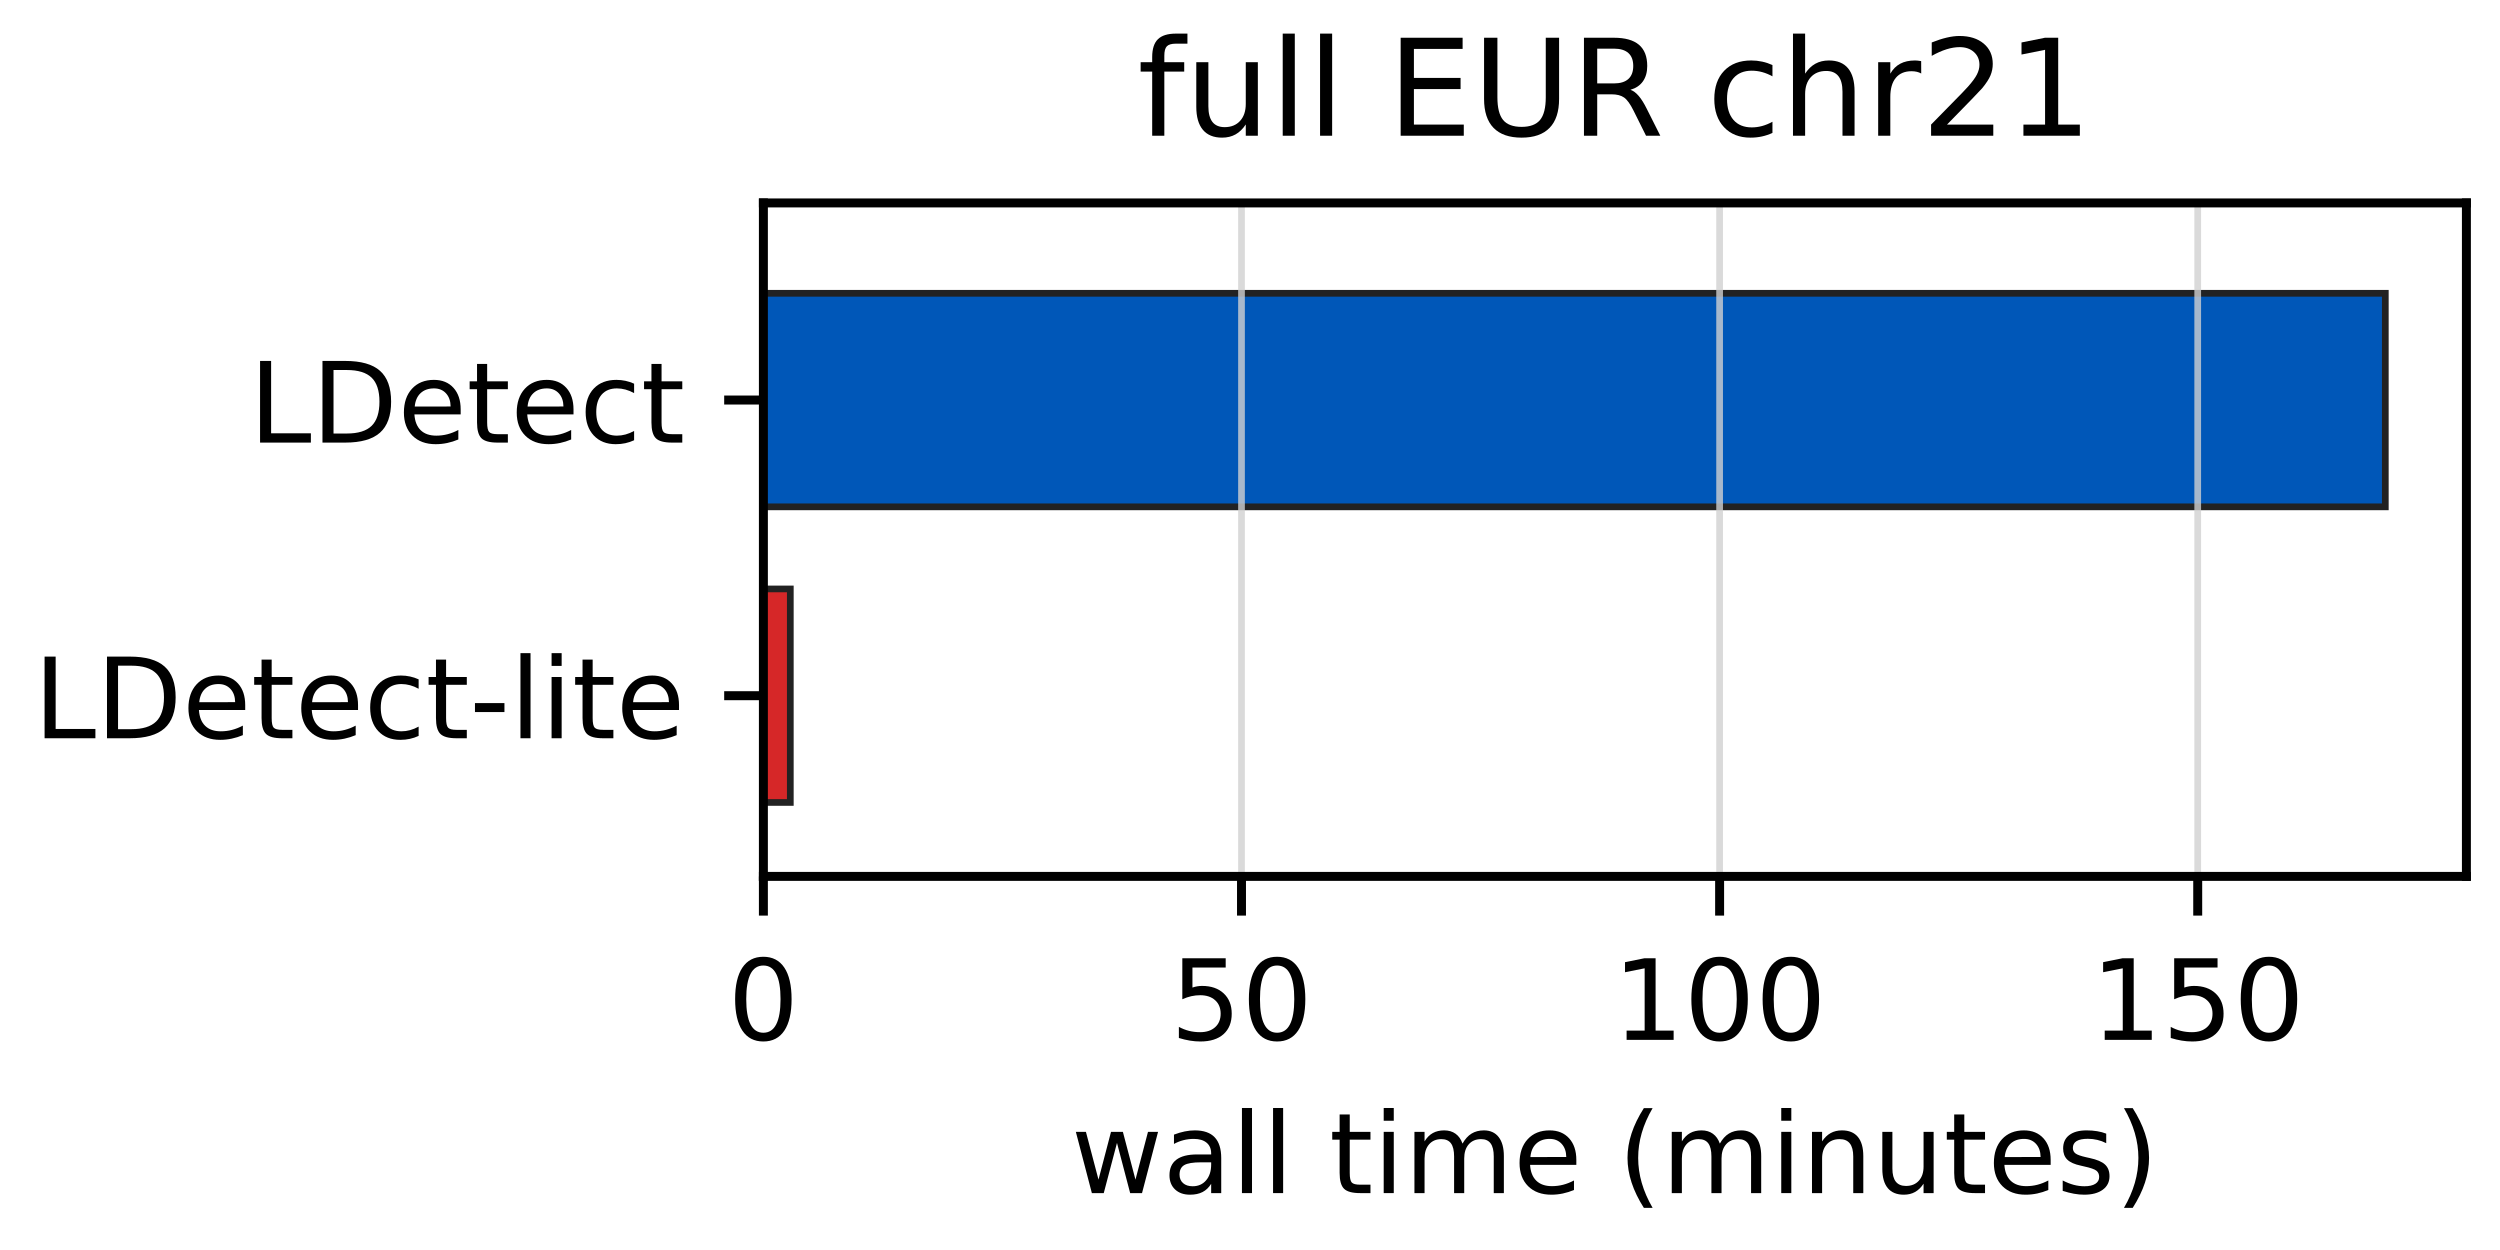
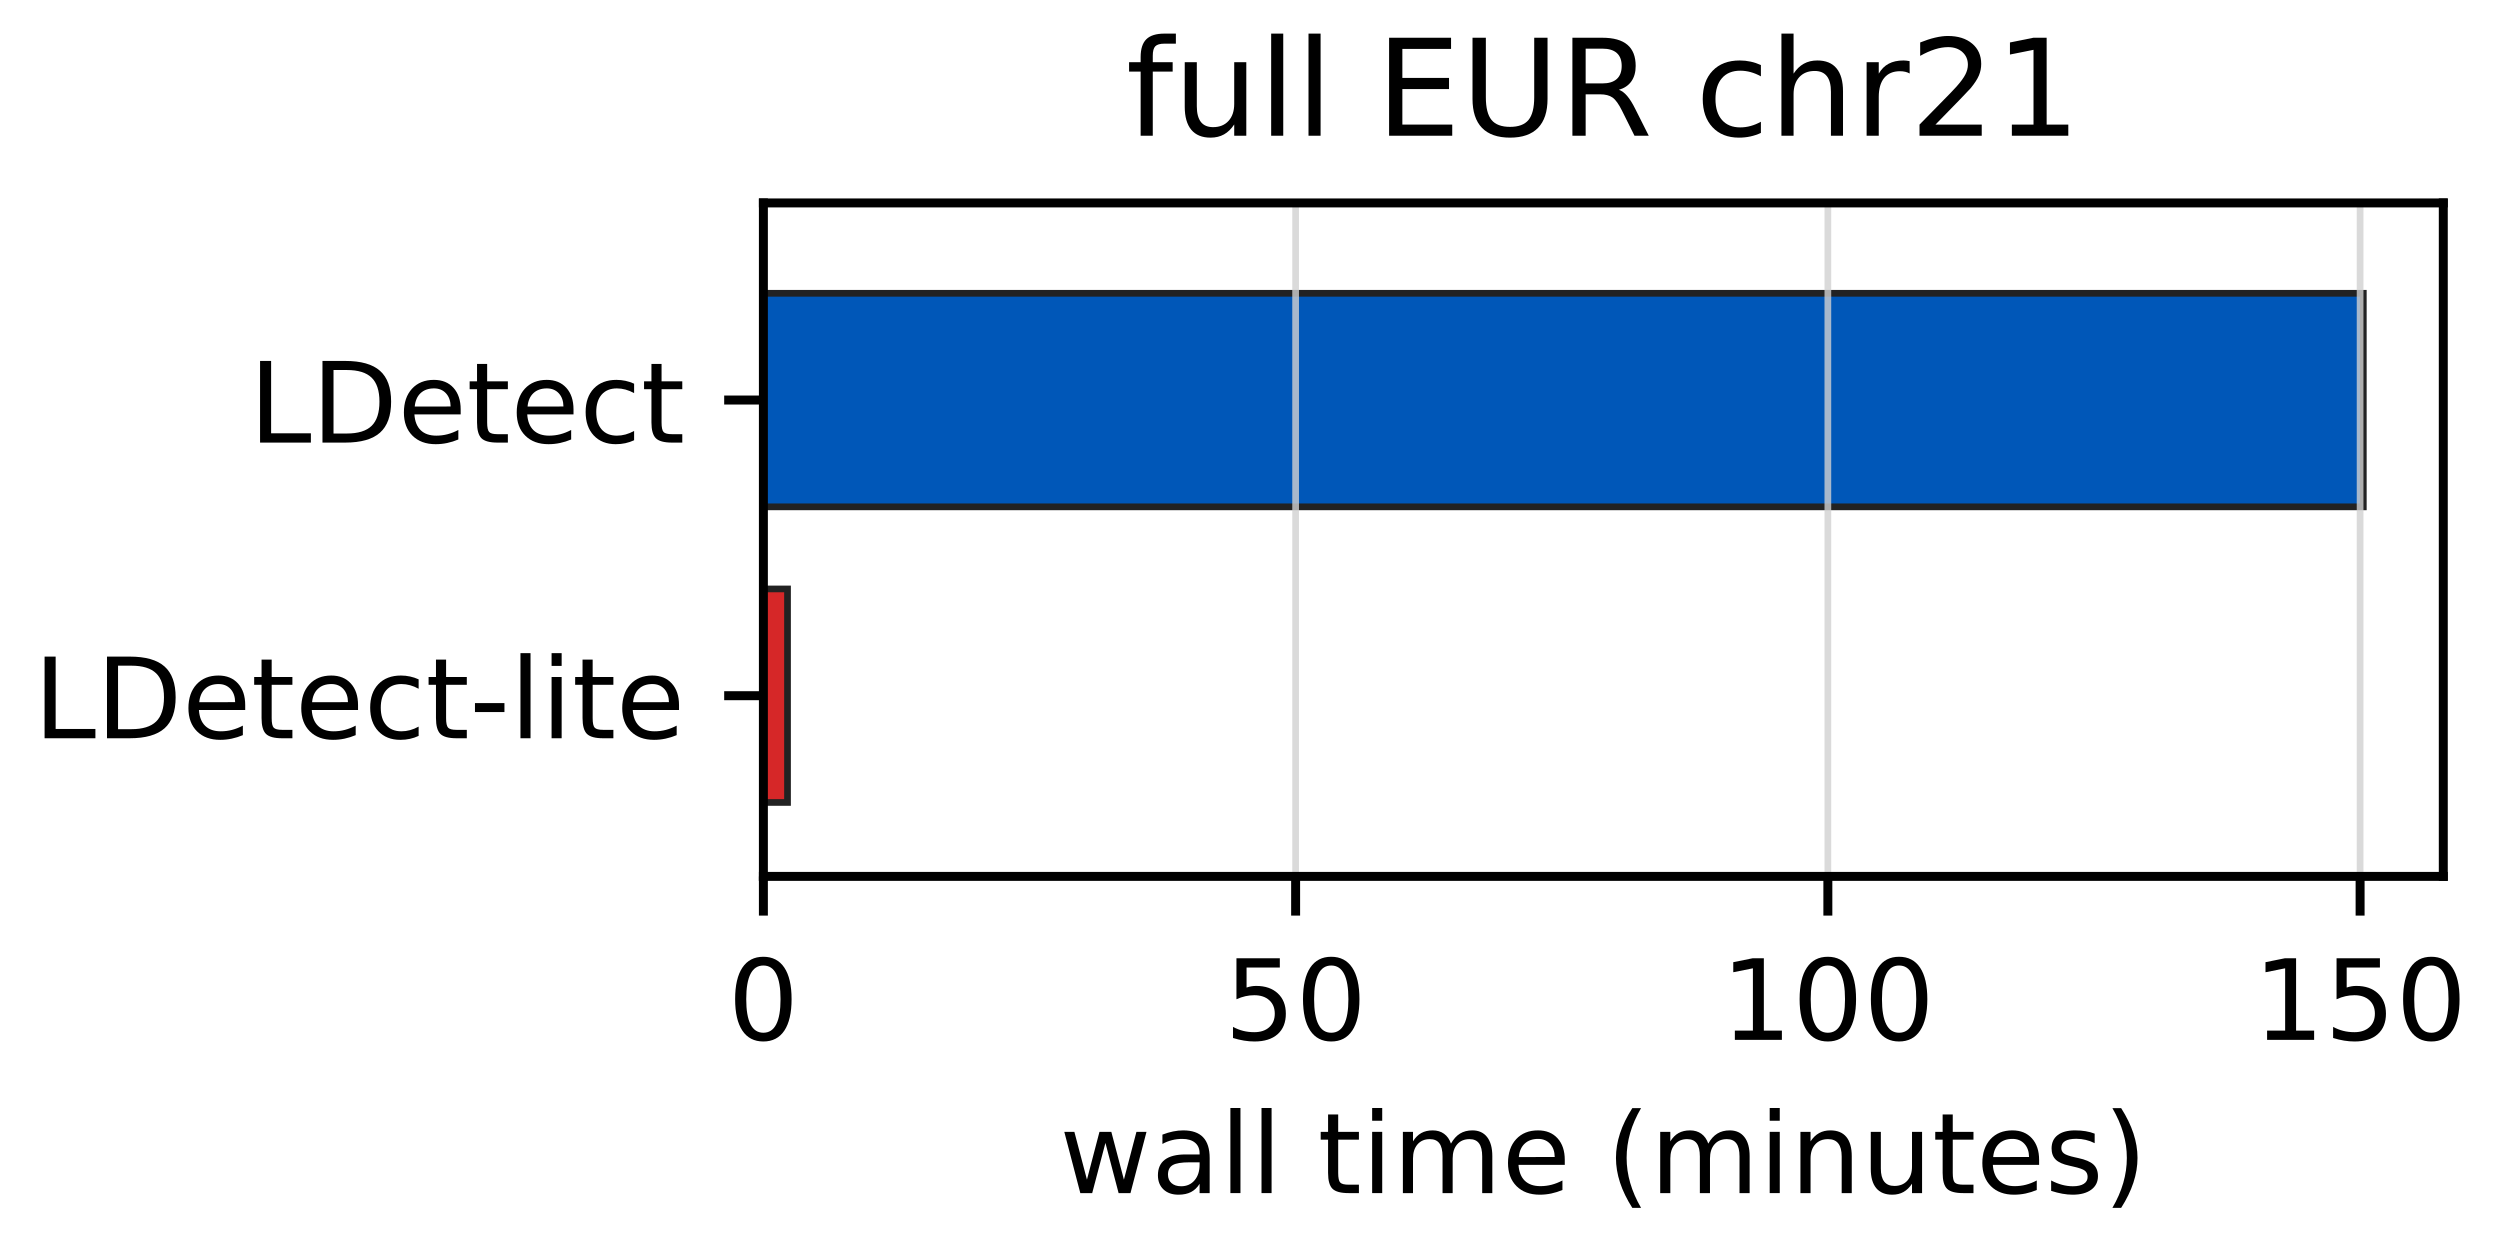
<svg xmlns="http://www.w3.org/2000/svg" xmlns:xlink="http://www.w3.org/1999/xlink" width="223.2pt" height="111.6pt" viewBox="0 0 223.2 111.6" version="1.1">
  <defs>
    <style type="text/css">*{stroke-linejoin: round; stroke-linecap: butt}</style>
  </defs>
  <g id="figure_1">
    <g id="patch_1">
      <path d="M 0 111.6  L 223.2 111.6  L 223.2 0  L 0 0  z " style="fill: #ffffff" />
    </g>
    <g id="axes_1">
      <g id="patch_2">
-         <path d="M 68.155 78.244  L 220.2 78.244  L 220.2 18.118  L 68.155 18.118  z " style="fill: #ffffff" />
+         <path d="M 68.155 78.244  L 218.137 78.244  L 218.137 18.118  L 68.155 18.118  z " style="fill: #ffffff" />
      </g>
      <g id="patch_3">
-         <path d="M 68.155 26.184  L 212.96 26.184  L 212.96 45.248  L 68.155 45.248  z " clip-path="url(#p1eb9744eab)" style="fill: #0057b8; stroke: #222222; stroke-width: 0.6; stroke-linejoin: miter" />
+         <path d="M 68.155 26.184  L 210.995 26.184  L 210.995 45.248  L 68.155 45.248  z " clip-path="url(#pd98353837c)" style="fill: #0057b8; stroke: #222222; stroke-width: 0.6; stroke-linejoin: miter" />
      </g>
      <g id="patch_4">
-         <path d="M 68.155 52.58  L 70.558 52.58  L 70.558 71.644  L 68.155 71.644  z " clip-path="url(#p1eb9744eab)" style="fill: #d62728; stroke: #222222; stroke-width: 0.6; stroke-linejoin: miter" />
+         <path d="M 68.155 52.58  L 70.31 52.58  L 70.31 71.644  L 68.155 71.644  z " clip-path="url(#pd98353837c)" style="fill: #d62728; stroke: #222222; stroke-width: 0.6; stroke-linejoin: miter" />
      </g>
      <g id="matplotlib.axis_1">
        <g id="xtick_1">
          <g id="line2d_1">
-             <path d="M 68.155 78.244  L 68.155 18.118  " clip-path="url(#p1eb9744eab)" style="fill: none; stroke: #d0d0d0; stroke-opacity: 0.8; stroke-width: 0.6; stroke-linecap: square" />
+             <path d="M 68.155 78.244  L 68.155 18.118  " clip-path="url(#pd98353837c)" style="fill: none; stroke: #d0d0d0; stroke-opacity: 0.8; stroke-width: 0.6; stroke-linecap: square" />
          </g>
          <g id="line2d_2">
            <defs>
-               <path id="m8214e3cb5d" d="M 0 0  L 0 3.5  " style="stroke: #000000; stroke-width: 0.8" />
+               <path id="m69d69eab70" d="M 0 0  L 0 3.5  " style="stroke: #000000; stroke-width: 0.8" />
            </defs>
            <g>
-               <use xlink:href="#m8214e3cb5d" x="68.155" y="78.244" style="stroke: #000000; stroke-width: 0.8" />
+               <use xlink:href="#m69d69eab70" x="68.155" y="78.244" style="stroke: #000000; stroke-width: 0.8" />
            </g>
          </g>
          <g id="text_1">
            <g transform="translate(64.97368 92.84195) scale(0.1 -0.1)">
              <defs>
                <path id="DejaVuSans-30" d="M 2034 4250  Q 1547 4250 1301 3770  Q 1056 3291 1056 2328  Q 1056 1369 1301 889  Q 1547 409 2034 409  Q 2525 409 2770 889  Q 3016 1369 3016 2328  Q 3016 3291 2770 3770  Q 2525 4250 2034 4250  z M 2034 4750  Q 2819 4750 3233 4129  Q 3647 3509 3647 2328  Q 3647 1150 3233 529  Q 2819 -91 2034 -91  Q 1250 -91 836 529  Q 422 1150 422 2328  Q 422 3509 836 4129  Q 1250 4750 2034 4750  z " transform="scale(0.015625)" />
              </defs>
              <use xlink:href="#DejaVuSans-30" />
            </g>
          </g>
        </g>
        <g id="xtick_2">
          <g id="line2d_3">
-             <path d="M 110.841 78.244  L 110.841 18.118  " clip-path="url(#p1eb9744eab)" style="fill: none; stroke: #d0d0d0; stroke-opacity: 0.8; stroke-width: 0.6; stroke-linecap: square" />
+             <path d="M 115.673 78.244  L 115.673 18.118  " clip-path="url(#pd98353837c)" style="fill: none; stroke: #d0d0d0; stroke-opacity: 0.8; stroke-width: 0.6; stroke-linecap: square" />
          </g>
          <g id="line2d_4">
            <g>
-               <use xlink:href="#m8214e3cb5d" x="110.841" y="78.244" style="stroke: #000000; stroke-width: 0.8" />
+               <use xlink:href="#m69d69eab70" x="115.673" y="78.244" style="stroke: #000000; stroke-width: 0.8" />
            </g>
          </g>
          <g id="text_2">
-             <g transform="translate(104.4783 92.84195) scale(0.1 -0.1)">
+             <g transform="translate(109.3107 92.84195) scale(0.1 -0.1)">
              <defs>
                <path id="DejaVuSans-35" d="M 691 4666  L 3169 4666  L 3169 4134  L 1269 4134  L 1269 2991  Q 1406 3038 1543 3061  Q 1681 3084 1819 3084  Q 2600 3084 3056 2656  Q 3513 2228 3513 1497  Q 3513 744 3044 326  Q 2575 -91 1722 -91  Q 1428 -91 1123 -41  Q 819 9 494 109  L 494 744  Q 775 591 1075 516  Q 1375 441 1709 441  Q 2250 441 2565 725  Q 2881 1009 2881 1497  Q 2881 1984 2565 2268  Q 2250 2553 1709 2553  Q 1456 2553 1204 2497  Q 953 2441 691 2322  L 691 4666  z " transform="scale(0.015625)" />
              </defs>
              <use xlink:href="#DejaVuSans-35" />
              <use xlink:href="#DejaVuSans-30" transform="translate(63.62305 0)" />
            </g>
          </g>
        </g>
        <g id="xtick_3">
          <g id="line2d_5">
-             <path d="M 153.527 78.244  L 153.527 18.118  " clip-path="url(#p1eb9744eab)" style="fill: none; stroke: #d0d0d0; stroke-opacity: 0.8; stroke-width: 0.6; stroke-linecap: square" />
+             <path d="M 163.191 78.244  L 163.191 18.118  " clip-path="url(#pd98353837c)" style="fill: none; stroke: #d0d0d0; stroke-opacity: 0.8; stroke-width: 0.6; stroke-linecap: square" />
          </g>
          <g id="line2d_6">
            <g>
-               <use xlink:href="#m8214e3cb5d" x="153.527" y="78.244" style="stroke: #000000; stroke-width: 0.8" />
+               <use xlink:href="#m69d69eab70" x="163.191" y="78.244" style="stroke: #000000; stroke-width: 0.8" />
            </g>
          </g>
          <g id="text_3">
-             <g transform="translate(143.9829 92.84195) scale(0.1 -0.1)">
+             <g transform="translate(153.6477 92.84195) scale(0.1 -0.1)">
              <defs>
                <path id="DejaVuSans-31" d="M 794 531  L 1825 531  L 1825 4091  L 703 3866  L 703 4441  L 1819 4666  L 2450 4666  L 2450 531  L 3481 531  L 3481 0  L 794 0  L 794 531  z " transform="scale(0.015625)" />
              </defs>
              <use xlink:href="#DejaVuSans-31" />
              <use xlink:href="#DejaVuSans-30" transform="translate(63.62305 0)" />
              <use xlink:href="#DejaVuSans-30" transform="translate(127.2461 0)" />
            </g>
          </g>
        </g>
        <g id="xtick_4">
          <g id="line2d_7">
-             <path d="M 196.212 78.244  L 196.212 18.118  " clip-path="url(#p1eb9744eab)" style="fill: none; stroke: #d0d0d0; stroke-opacity: 0.8; stroke-width: 0.6; stroke-linecap: square" />
+             <path d="M 210.71 78.244  L 210.71 18.118  " clip-path="url(#pd98353837c)" style="fill: none; stroke: #d0d0d0; stroke-opacity: 0.8; stroke-width: 0.6; stroke-linecap: square" />
          </g>
          <g id="line2d_8">
            <g>
-               <use xlink:href="#m8214e3cb5d" x="196.212" y="78.244" style="stroke: #000000; stroke-width: 0.8" />
+               <use xlink:href="#m69d69eab70" x="210.71" y="78.244" style="stroke: #000000; stroke-width: 0.8" />
            </g>
          </g>
          <g id="text_4">
-             <g transform="translate(186.6687 92.84195) scale(0.1 -0.1)">
+             <g transform="translate(201.166 92.84195) scale(0.1 -0.1)">
              <use xlink:href="#DejaVuSans-31" />
              <use xlink:href="#DejaVuSans-35" transform="translate(63.62305 0)" />
              <use xlink:href="#DejaVuSans-30" transform="translate(127.2461 0)" />
            </g>
          </g>
        </g>
        <g id="text_5">
-           <g transform="translate(95.63203 106.5201) scale(0.1 -0.1)">
+           <g transform="translate(94.60058 106.5201) scale(0.1 -0.1)">
            <defs>
              <path id="DejaVuSans-77" d="M 269 3500  L 844 3500  L 1563 769  L 2278 3500  L 2956 3500  L 3675 769  L 4391 3500  L 4966 3500  L 4050 0  L 3372 0  L 2619 2869  L 1863 0  L 1184 0  L 269 3500  z " transform="scale(0.015625)" />
              <path id="DejaVuSans-61" d="M 2194 1759  Q 1497 1759 1228 1600  Q 959 1441 959 1056  Q 959 750 1161 570  Q 1363 391 1709 391  Q 2188 391 2477 730  Q 2766 1069 2766 1631  L 2766 1759  L 2194 1759  z M 3341 1997  L 3341 0  L 2766 0  L 2766 531  Q 2569 213 2275 61  Q 1981 -91 1556 -91  Q 1019 -91 701 211  Q 384 513 384 1019  Q 384 1609 779 1909  Q 1175 2209 1959 2209  L 2766 2209  L 2766 2266  Q 2766 2663 2505 2880  Q 2244 3097 1772 3097  Q 1472 3097 1187 3025  Q 903 2953 641 2809  L 641 3341  Q 956 3463 1253 3523  Q 1550 3584 1831 3584  Q 2591 3584 2966 3190  Q 3341 2797 3341 1997  z " transform="scale(0.015625)" />
              <path id="DejaVuSans-6c" d="M 603 4863  L 1178 4863  L 1178 0  L 603 0  L 603 4863  z " transform="scale(0.015625)" />
              <path id="DejaVuSans-20" transform="scale(0.015625)" />
              <path id="DejaVuSans-74" d="M 1172 4494  L 1172 3500  L 2356 3500  L 2356 3053  L 1172 3053  L 1172 1153  Q 1172 725 1289 603  Q 1406 481 1766 481  L 2356 481  L 2356 0  L 1766 0  Q 1100 0 847 248  Q 594 497 594 1153  L 594 3053  L 172 3053  L 172 3500  L 594 3500  L 594 4494  L 1172 4494  z " transform="scale(0.015625)" />
              <path id="DejaVuSans-69" d="M 603 3500  L 1178 3500  L 1178 0  L 603 0  L 603 3500  z M 603 4863  L 1178 4863  L 1178 4134  L 603 4134  L 603 4863  z " transform="scale(0.015625)" />
              <path id="DejaVuSans-6d" d="M 3328 2828  Q 3544 3216 3844 3400  Q 4144 3584 4550 3584  Q 5097 3584 5394 3201  Q 5691 2819 5691 2113  L 5691 0  L 5113 0  L 5113 2094  Q 5113 2597 4934 2840  Q 4756 3084 4391 3084  Q 3944 3084 3684 2787  Q 3425 2491 3425 1978  L 3425 0  L 2847 0  L 2847 2094  Q 2847 2600 2669 2842  Q 2491 3084 2119 3084  Q 1678 3084 1418 2786  Q 1159 2488 1159 1978  L 1159 0  L 581 0  L 581 3500  L 1159 3500  L 1159 2956  Q 1356 3278 1631 3431  Q 1906 3584 2284 3584  Q 2666 3584 2933 3390  Q 3200 3197 3328 2828  z " transform="scale(0.015625)" />
              <path id="DejaVuSans-65" d="M 3597 1894  L 3597 1613  L 953 1613  Q 991 1019 1311 708  Q 1631 397 2203 397  Q 2534 397 2845 478  Q 3156 559 3463 722  L 3463 178  Q 3153 47 2828 -22  Q 2503 -91 2169 -91  Q 1331 -91 842 396  Q 353 884 353 1716  Q 353 2575 817 3079  Q 1281 3584 2069 3584  Q 2775 3584 3186 3129  Q 3597 2675 3597 1894  z M 3022 2063  Q 3016 2534 2758 2815  Q 2500 3097 2075 3097  Q 1594 3097 1305 2825  Q 1016 2553 972 2059  L 3022 2063  z " transform="scale(0.015625)" />
              <path id="DejaVuSans-28" d="M 1984 4856  Q 1566 4138 1362 3434  Q 1159 2731 1159 2009  Q 1159 1288 1364 580  Q 1569 -128 1984 -844  L 1484 -844  Q 1016 -109 783 600  Q 550 1309 550 2009  Q 550 2706 781 3412  Q 1013 4119 1484 4856  L 1984 4856  z " transform="scale(0.015625)" />
              <path id="DejaVuSans-6e" d="M 3513 2113  L 3513 0  L 2938 0  L 2938 2094  Q 2938 2591 2744 2837  Q 2550 3084 2163 3084  Q 1697 3084 1428 2787  Q 1159 2491 1159 1978  L 1159 0  L 581 0  L 581 3500  L 1159 3500  L 1159 2956  Q 1366 3272 1645 3428  Q 1925 3584 2291 3584  Q 2894 3584 3203 3211  Q 3513 2838 3513 2113  z " transform="scale(0.015625)" />
              <path id="DejaVuSans-75" d="M 544 1381  L 544 3500  L 1119 3500  L 1119 1403  Q 1119 906 1312 657  Q 1506 409 1894 409  Q 2359 409 2629 706  Q 2900 1003 2900 1516  L 2900 3500  L 3475 3500  L 3475 0  L 2900 0  L 2900 538  Q 2691 219 2414 64  Q 2138 -91 1772 -91  Q 1169 -91 856 284  Q 544 659 544 1381  z M 1991 3584  L 1991 3584  z " transform="scale(0.015625)" />
              <path id="DejaVuSans-73" d="M 2834 3397  L 2834 2853  Q 2591 2978 2328 3040  Q 2066 3103 1784 3103  Q 1356 3103 1142 2972  Q 928 2841 928 2578  Q 928 2378 1081 2264  Q 1234 2150 1697 2047  L 1894 2003  Q 2506 1872 2764 1633  Q 3022 1394 3022 966  Q 3022 478 2636 193  Q 2250 -91 1575 -91  Q 1294 -91 989 -36  Q 684 19 347 128  L 347 722  Q 666 556 975 473  Q 1284 391 1588 391  Q 1994 391 2212 530  Q 2431 669 2431 922  Q 2431 1156 2273 1281  Q 2116 1406 1581 1522  L 1381 1569  Q 847 1681 609 1914  Q 372 2147 372 2553  Q 372 3047 722 3315  Q 1072 3584 1716 3584  Q 2034 3584 2315 3537  Q 2597 3491 2834 3397  z " transform="scale(0.015625)" />
              <path id="DejaVuSans-29" d="M 513 4856  L 1013 4856  Q 1481 4119 1714 3412  Q 1947 2706 1947 2009  Q 1947 1309 1714 600  Q 1481 -109 1013 -844  L 513 -844  Q 928 -128 1133 580  Q 1338 1288 1338 2009  Q 1338 2731 1133 3434  Q 928 4138 513 4856  z " transform="scale(0.015625)" />
            </defs>
            <use xlink:href="#DejaVuSans-77" />
            <use xlink:href="#DejaVuSans-61" transform="translate(81.78711 0)" />
            <use xlink:href="#DejaVuSans-6c" transform="translate(143.0664 0)" />
            <use xlink:href="#DejaVuSans-6c" transform="translate(170.8496 0)" />
            <use xlink:href="#DejaVuSans-20" transform="translate(198.6328 0)" />
            <use xlink:href="#DejaVuSans-74" transform="translate(230.4199 0)" />
            <use xlink:href="#DejaVuSans-69" transform="translate(269.6289 0)" />
            <use xlink:href="#DejaVuSans-6d" transform="translate(297.4121 0)" />
            <use xlink:href="#DejaVuSans-65" transform="translate(394.8242 0)" />
            <use xlink:href="#DejaVuSans-20" transform="translate(456.3477 0)" />
            <use xlink:href="#DejaVuSans-28" transform="translate(488.1348 0)" />
            <use xlink:href="#DejaVuSans-6d" transform="translate(527.1484 0)" />
            <use xlink:href="#DejaVuSans-69" transform="translate(624.5605 0)" />
            <use xlink:href="#DejaVuSans-6e" transform="translate(652.3438 0)" />
            <use xlink:href="#DejaVuSans-75" transform="translate(715.7227 0)" />
            <use xlink:href="#DejaVuSans-74" transform="translate(779.1016 0)" />
            <use xlink:href="#DejaVuSans-65" transform="translate(818.3105 0)" />
            <use xlink:href="#DejaVuSans-73" transform="translate(879.834 0)" />
            <use xlink:href="#DejaVuSans-29" transform="translate(931.9336 0)" />
          </g>
        </g>
      </g>
      <g id="matplotlib.axis_2">
        <g id="ytick_1">
          <g id="line2d_9">
            <defs>
-               <path id="m55f3adaa34" d="M 0 0  L -3.5 0  " style="stroke: #000000; stroke-width: 0.8" />
+               <path id="m2385cd5727" d="M 0 0  L -3.5 0  " style="stroke: #000000; stroke-width: 0.8" />
            </defs>
            <g>
-               <use xlink:href="#m55f3adaa34" x="68.155" y="35.716" style="stroke: #000000; stroke-width: 0.8" />
+               <use xlink:href="#m2385cd5727" x="68.155" y="35.716" style="stroke: #000000; stroke-width: 0.8" />
            </g>
          </g>
          <g id="text_6">
            <g transform="translate(22.23774 39.51519) scale(0.1 -0.1)">
              <defs>
                <path id="DejaVuSans-4c" d="M 628 4666  L 1259 4666  L 1259 531  L 3531 531  L 3531 0  L 628 0  L 628 4666  z " transform="scale(0.015625)" />
                <path id="DejaVuSans-44" d="M 1259 4147  L 1259 519  L 2022 519  Q 2988 519 3436 956  Q 3884 1394 3884 2338  Q 3884 3275 3436 3711  Q 2988 4147 2022 4147  L 1259 4147  z M 628 4666  L 1925 4666  Q 3281 4666 3915 4102  Q 4550 3538 4550 2338  Q 4550 1131 3912 565  Q 3275 0 1925 0  L 628 0  L 628 4666  z " transform="scale(0.015625)" />
                <path id="DejaVuSans-63" d="M 3122 3366  L 3122 2828  Q 2878 2963 2633 3030  Q 2388 3097 2138 3097  Q 1578 3097 1268 2742  Q 959 2388 959 1747  Q 959 1106 1268 751  Q 1578 397 2138 397  Q 2388 397 2633 464  Q 2878 531 3122 666  L 3122 134  Q 2881 22 2623 -34  Q 2366 -91 2075 -91  Q 1284 -91 818 406  Q 353 903 353 1747  Q 353 2603 823 3093  Q 1294 3584 2113 3584  Q 2378 3584 2631 3529  Q 2884 3475 3122 3366  z " transform="scale(0.015625)" />
              </defs>
              <use xlink:href="#DejaVuSans-4c" />
              <use xlink:href="#DejaVuSans-44" transform="translate(55.71289 0)" />
              <use xlink:href="#DejaVuSans-65" transform="translate(132.7148 0)" />
              <use xlink:href="#DejaVuSans-74" transform="translate(194.2383 0)" />
              <use xlink:href="#DejaVuSans-65" transform="translate(233.4473 0)" />
              <use xlink:href="#DejaVuSans-63" transform="translate(294.9707 0)" />
              <use xlink:href="#DejaVuSans-74" transform="translate(349.9512 0)" />
            </g>
          </g>
        </g>
        <g id="ytick_2">
          <g id="line2d_10">
            <g>
-               <use xlink:href="#m55f3adaa34" x="68.155" y="62.112" style="stroke: #000000; stroke-width: 0.8" />
+               <use xlink:href="#m2385cd5727" x="68.155" y="62.112" style="stroke: #000000; stroke-width: 0.8" />
            </g>
          </g>
          <g id="text_7">
            <g transform="translate(3.00024 65.91159) scale(0.1 -0.1)">
              <defs>
                <path id="DejaVuSans-2d" d="M 313 2009  L 1997 2009  L 1997 1497  L 313 1497  L 313 2009  z " transform="scale(0.015625)" />
              </defs>
              <use xlink:href="#DejaVuSans-4c" />
              <use xlink:href="#DejaVuSans-44" transform="translate(55.71289 0)" />
              <use xlink:href="#DejaVuSans-65" transform="translate(132.7148 0)" />
              <use xlink:href="#DejaVuSans-74" transform="translate(194.2383 0)" />
              <use xlink:href="#DejaVuSans-65" transform="translate(233.4473 0)" />
              <use xlink:href="#DejaVuSans-63" transform="translate(294.9707 0)" />
              <use xlink:href="#DejaVuSans-74" transform="translate(349.9512 0)" />
              <use xlink:href="#DejaVuSans-2d" transform="translate(389.1602 0)" />
              <use xlink:href="#DejaVuSans-6c" transform="translate(425.2441 0)" />
              <use xlink:href="#DejaVuSans-69" transform="translate(453.0273 0)" />
              <use xlink:href="#DejaVuSans-74" transform="translate(480.8105 0)" />
              <use xlink:href="#DejaVuSans-65" transform="translate(520.0195 0)" />
            </g>
          </g>
        </g>
      </g>
      <g id="patch_5">
        <path d="M 68.155 78.244  L 68.155 18.118  " style="fill: none; stroke: #000000; stroke-width: 0.8; stroke-linejoin: miter; stroke-linecap: square" />
      </g>
      <g id="patch_6">
-         <path d="M 220.2 78.244  L 220.2 18.118  " style="fill: none; stroke: #000000; stroke-width: 0.8; stroke-linejoin: miter; stroke-linecap: square" />
+         <path d="M 218.137 78.244  L 218.137 18.118  " style="fill: none; stroke: #000000; stroke-width: 0.8; stroke-linejoin: miter; stroke-linecap: square" />
      </g>
      <g id="patch_7">
-         <path d="M 68.155 78.244  L 220.2 78.244  " style="fill: none; stroke: #000000; stroke-width: 0.8; stroke-linejoin: miter; stroke-linecap: square" />
+         <path d="M 68.155 78.244  L 218.137 78.244  " style="fill: none; stroke: #000000; stroke-width: 0.8; stroke-linejoin: miter; stroke-linecap: square" />
      </g>
      <g id="patch_8">
-         <path d="M 68.155 18.118  L 220.2 18.118  " style="fill: none; stroke: #000000; stroke-width: 0.8; stroke-linejoin: miter; stroke-linecap: square" />
+         <path d="M 68.155 18.118  L 218.137 18.118  " style="fill: none; stroke: #000000; stroke-width: 0.8; stroke-linejoin: miter; stroke-linecap: square" />
      </g>
      <g id="text_8">
-         <g transform="translate(101.5605 12.11837) scale(0.12 -0.12)">
+         <g transform="translate(100.529 12.11837) scale(0.12 -0.12)">
          <defs>
            <path id="DejaVuSans-66" d="M 2375 4863  L 2375 4384  L 1825 4384  Q 1516 4384 1395 4259  Q 1275 4134 1275 3809  L 1275 3500  L 2222 3500  L 2222 3053  L 1275 3053  L 1275 0  L 697 0  L 697 3053  L 147 3053  L 147 3500  L 697 3500  L 697 3744  Q 697 4328 969 4595  Q 1241 4863 1831 4863  L 2375 4863  z " transform="scale(0.015625)" />
            <path id="DejaVuSans-45" d="M 628 4666  L 3578 4666  L 3578 4134  L 1259 4134  L 1259 2753  L 3481 2753  L 3481 2222  L 1259 2222  L 1259 531  L 3634 531  L 3634 0  L 628 0  L 628 4666  z " transform="scale(0.015625)" />
            <path id="DejaVuSans-55" d="M 556 4666  L 1191 4666  L 1191 1831  Q 1191 1081 1462 751  Q 1734 422 2344 422  Q 2950 422 3222 751  Q 3494 1081 3494 1831  L 3494 4666  L 4128 4666  L 4128 1753  Q 4128 841 3676 375  Q 3225 -91 2344 -91  Q 1459 -91 1007 375  Q 556 841 556 1753  L 556 4666  z " transform="scale(0.015625)" />
            <path id="DejaVuSans-52" d="M 2841 2188  Q 3044 2119 3236 1894  Q 3428 1669 3622 1275  L 4263 0  L 3584 0  L 2988 1197  Q 2756 1666 2539 1819  Q 2322 1972 1947 1972  L 1259 1972  L 1259 0  L 628 0  L 628 4666  L 2053 4666  Q 2853 4666 3247 4331  Q 3641 3997 3641 3322  Q 3641 2881 3436 2590  Q 3231 2300 2841 2188  z M 1259 4147  L 1259 2491  L 2053 2491  Q 2509 2491 2742 2702  Q 2975 2913 2975 3322  Q 2975 3731 2742 3939  Q 2509 4147 2053 4147  L 1259 4147  z " transform="scale(0.015625)" />
            <path id="DejaVuSans-68" d="M 3513 2113  L 3513 0  L 2938 0  L 2938 2094  Q 2938 2591 2744 2837  Q 2550 3084 2163 3084  Q 1697 3084 1428 2787  Q 1159 2491 1159 1978  L 1159 0  L 581 0  L 581 4863  L 1159 4863  L 1159 2956  Q 1366 3272 1645 3428  Q 1925 3584 2291 3584  Q 2894 3584 3203 3211  Q 3513 2838 3513 2113  z " transform="scale(0.015625)" />
            <path id="DejaVuSans-72" d="M 2631 2963  Q 2534 3019 2420 3045  Q 2306 3072 2169 3072  Q 1681 3072 1420 2755  Q 1159 2438 1159 1844  L 1159 0  L 581 0  L 581 3500  L 1159 3500  L 1159 2956  Q 1341 3275 1631 3429  Q 1922 3584 2338 3584  Q 2397 3584 2469 3576  Q 2541 3569 2628 3553  L 2631 2963  z " transform="scale(0.015625)" />
            <path id="DejaVuSans-32" d="M 1228 531  L 3431 531  L 3431 0  L 469 0  L 469 531  Q 828 903 1448 1529  Q 2069 2156 2228 2338  Q 2531 2678 2651 2914  Q 2772 3150 2772 3378  Q 2772 3750 2511 3984  Q 2250 4219 1831 4219  Q 1534 4219 1204 4116  Q 875 4013 500 3803  L 500 4441  Q 881 4594 1212 4672  Q 1544 4750 1819 4750  Q 2544 4750 2975 4387  Q 3406 4025 3406 3419  Q 3406 3131 3298 2873  Q 3191 2616 2906 2266  Q 2828 2175 2409 1742  Q 1991 1309 1228 531  z " transform="scale(0.015625)" />
          </defs>
          <use xlink:href="#DejaVuSans-66" />
          <use xlink:href="#DejaVuSans-75" transform="translate(35.20508 0)" />
          <use xlink:href="#DejaVuSans-6c" transform="translate(98.58398 0)" />
          <use xlink:href="#DejaVuSans-6c" transform="translate(126.3672 0)" />
          <use xlink:href="#DejaVuSans-20" transform="translate(154.1504 0)" />
          <use xlink:href="#DejaVuSans-45" transform="translate(185.9375 0)" />
          <use xlink:href="#DejaVuSans-55" transform="translate(249.1211 0)" />
          <use xlink:href="#DejaVuSans-52" transform="translate(322.3145 0)" />
          <use xlink:href="#DejaVuSans-20" transform="translate(391.7969 0)" />
          <use xlink:href="#DejaVuSans-63" transform="translate(423.584 0)" />
          <use xlink:href="#DejaVuSans-68" transform="translate(478.5645 0)" />
          <use xlink:href="#DejaVuSans-72" transform="translate(541.9434 0)" />
          <use xlink:href="#DejaVuSans-32" transform="translate(583.0566 0)" />
          <use xlink:href="#DejaVuSans-31" transform="translate(646.6797 0)" />
        </g>
      </g>
    </g>
  </g>
  <defs>
-     <clipPath id="p1eb9744eab">
-       <rect x="68.155" y="18.118" width="152.045" height="60.125" />
+     <clipPath id="pd98353837c">
+       <rect x="68.155" y="18.118" width="149.982" height="60.125" />
    </clipPath>
  </defs>
</svg>
